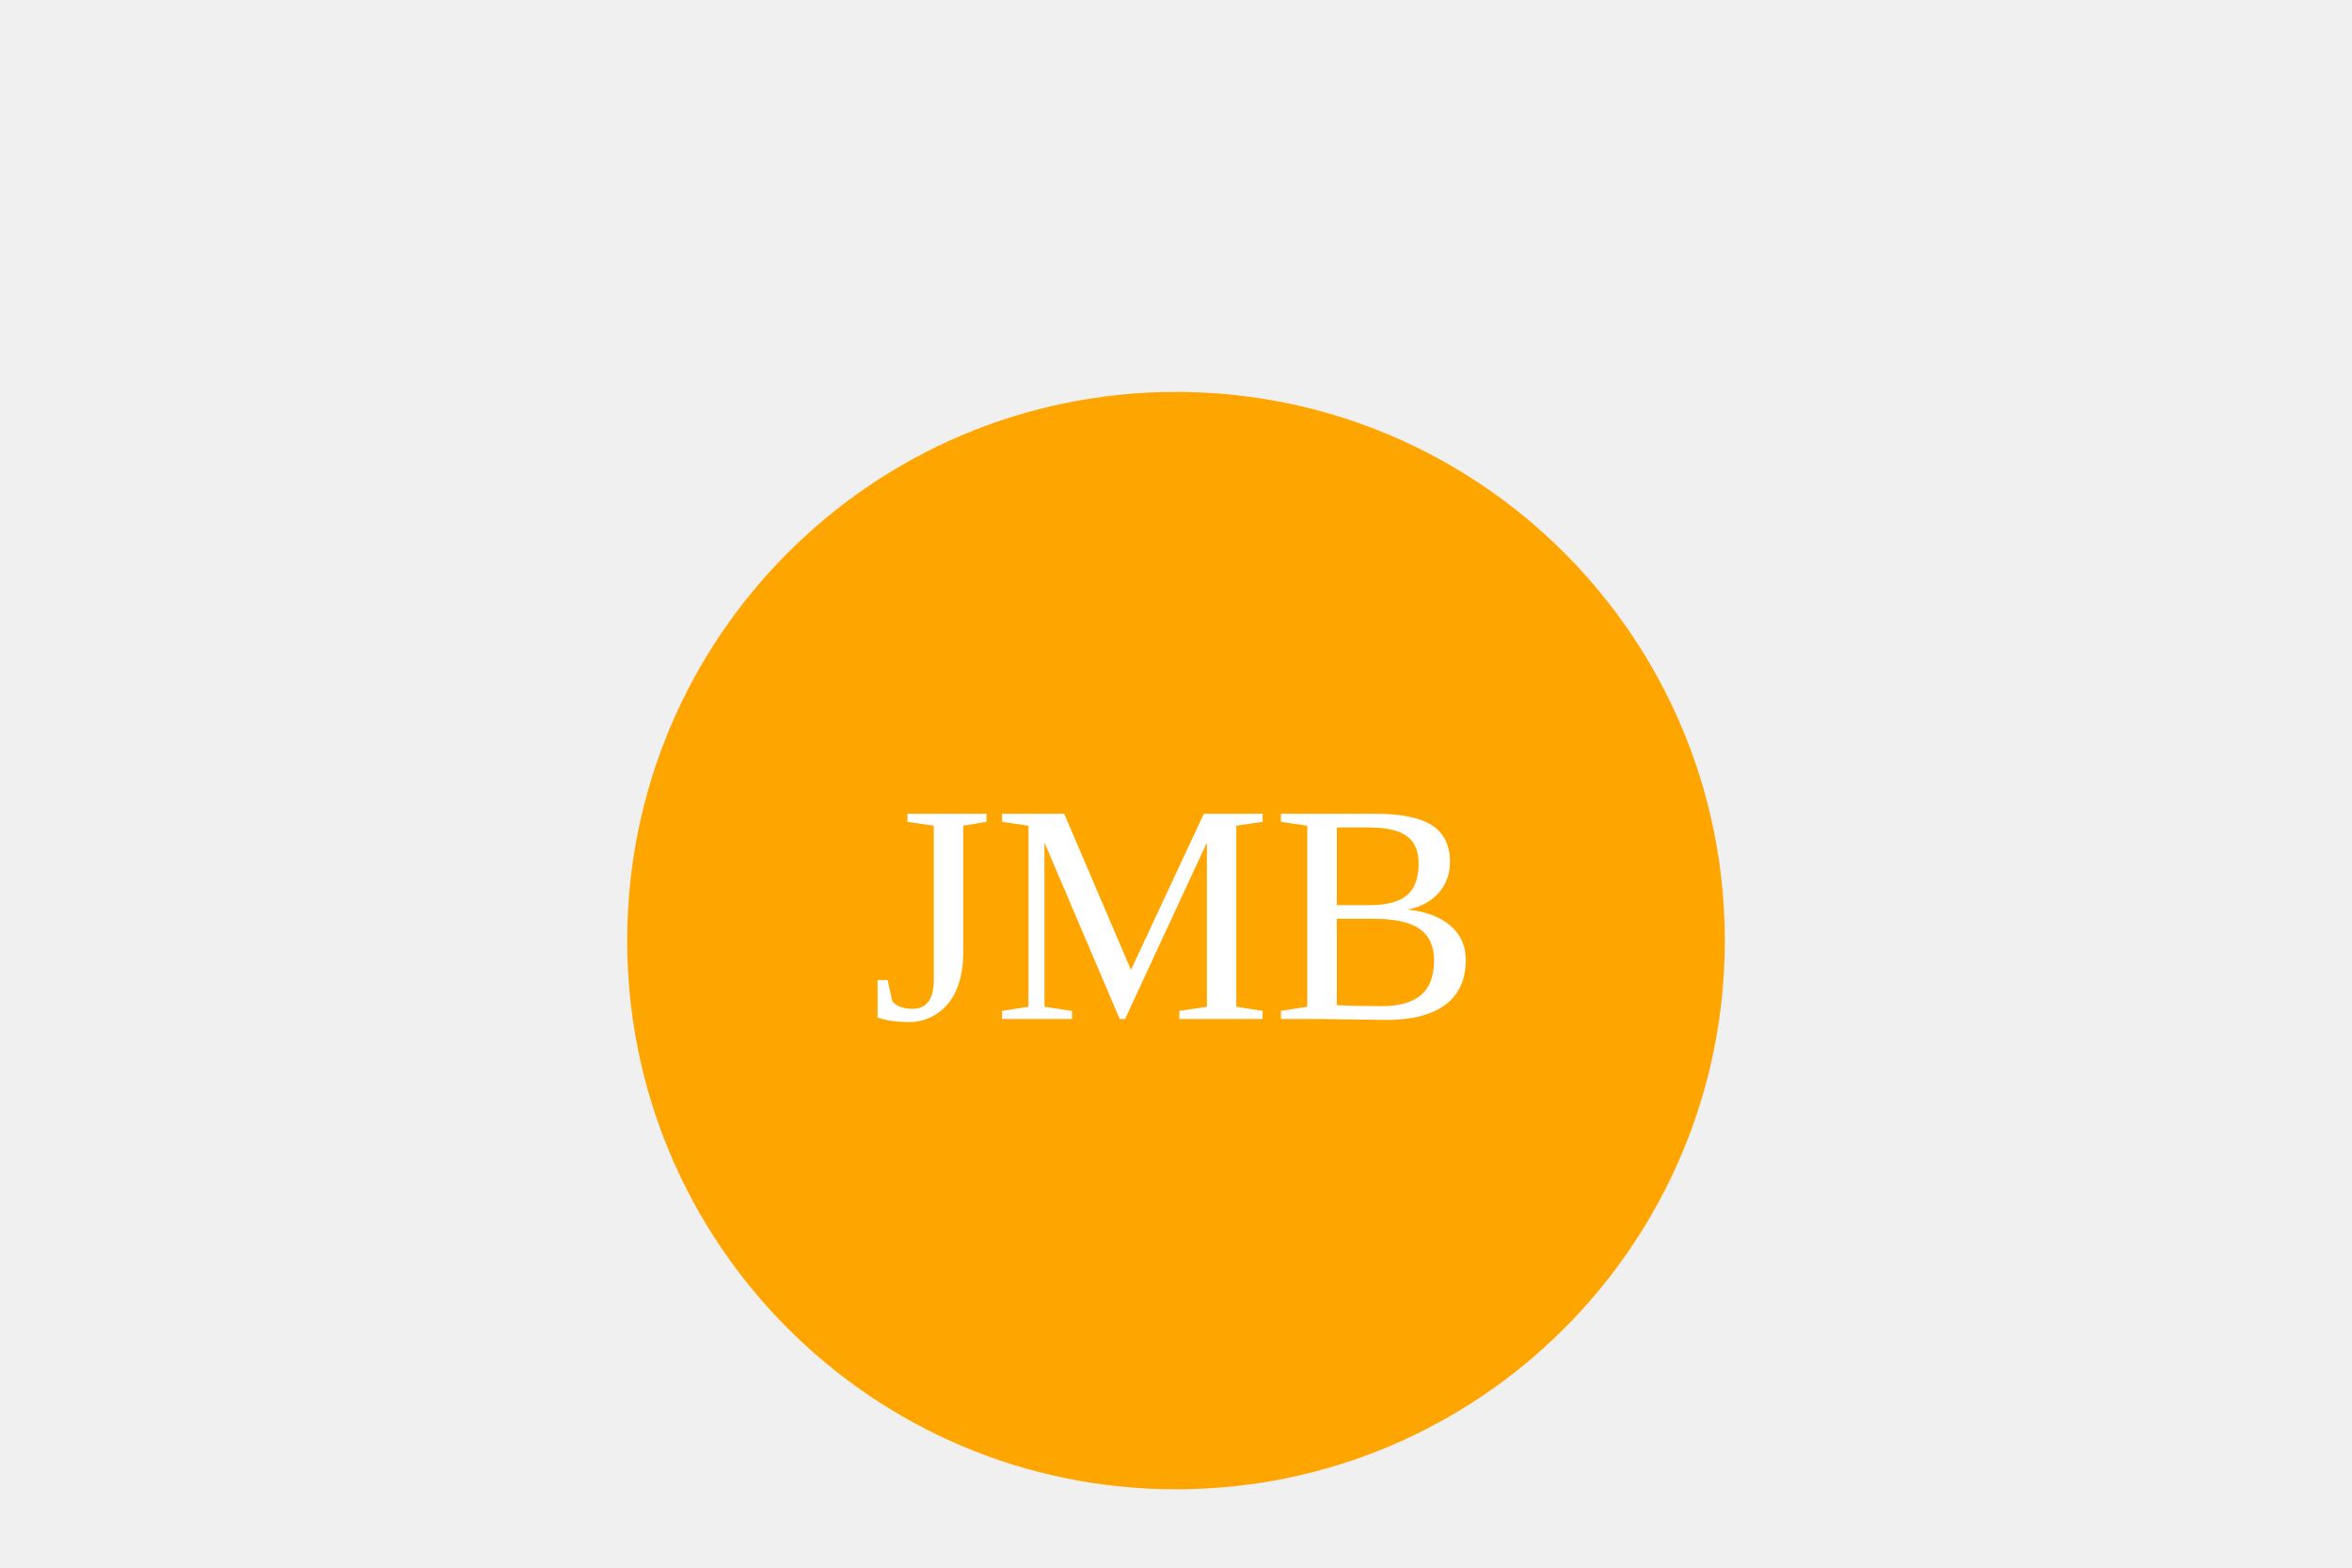
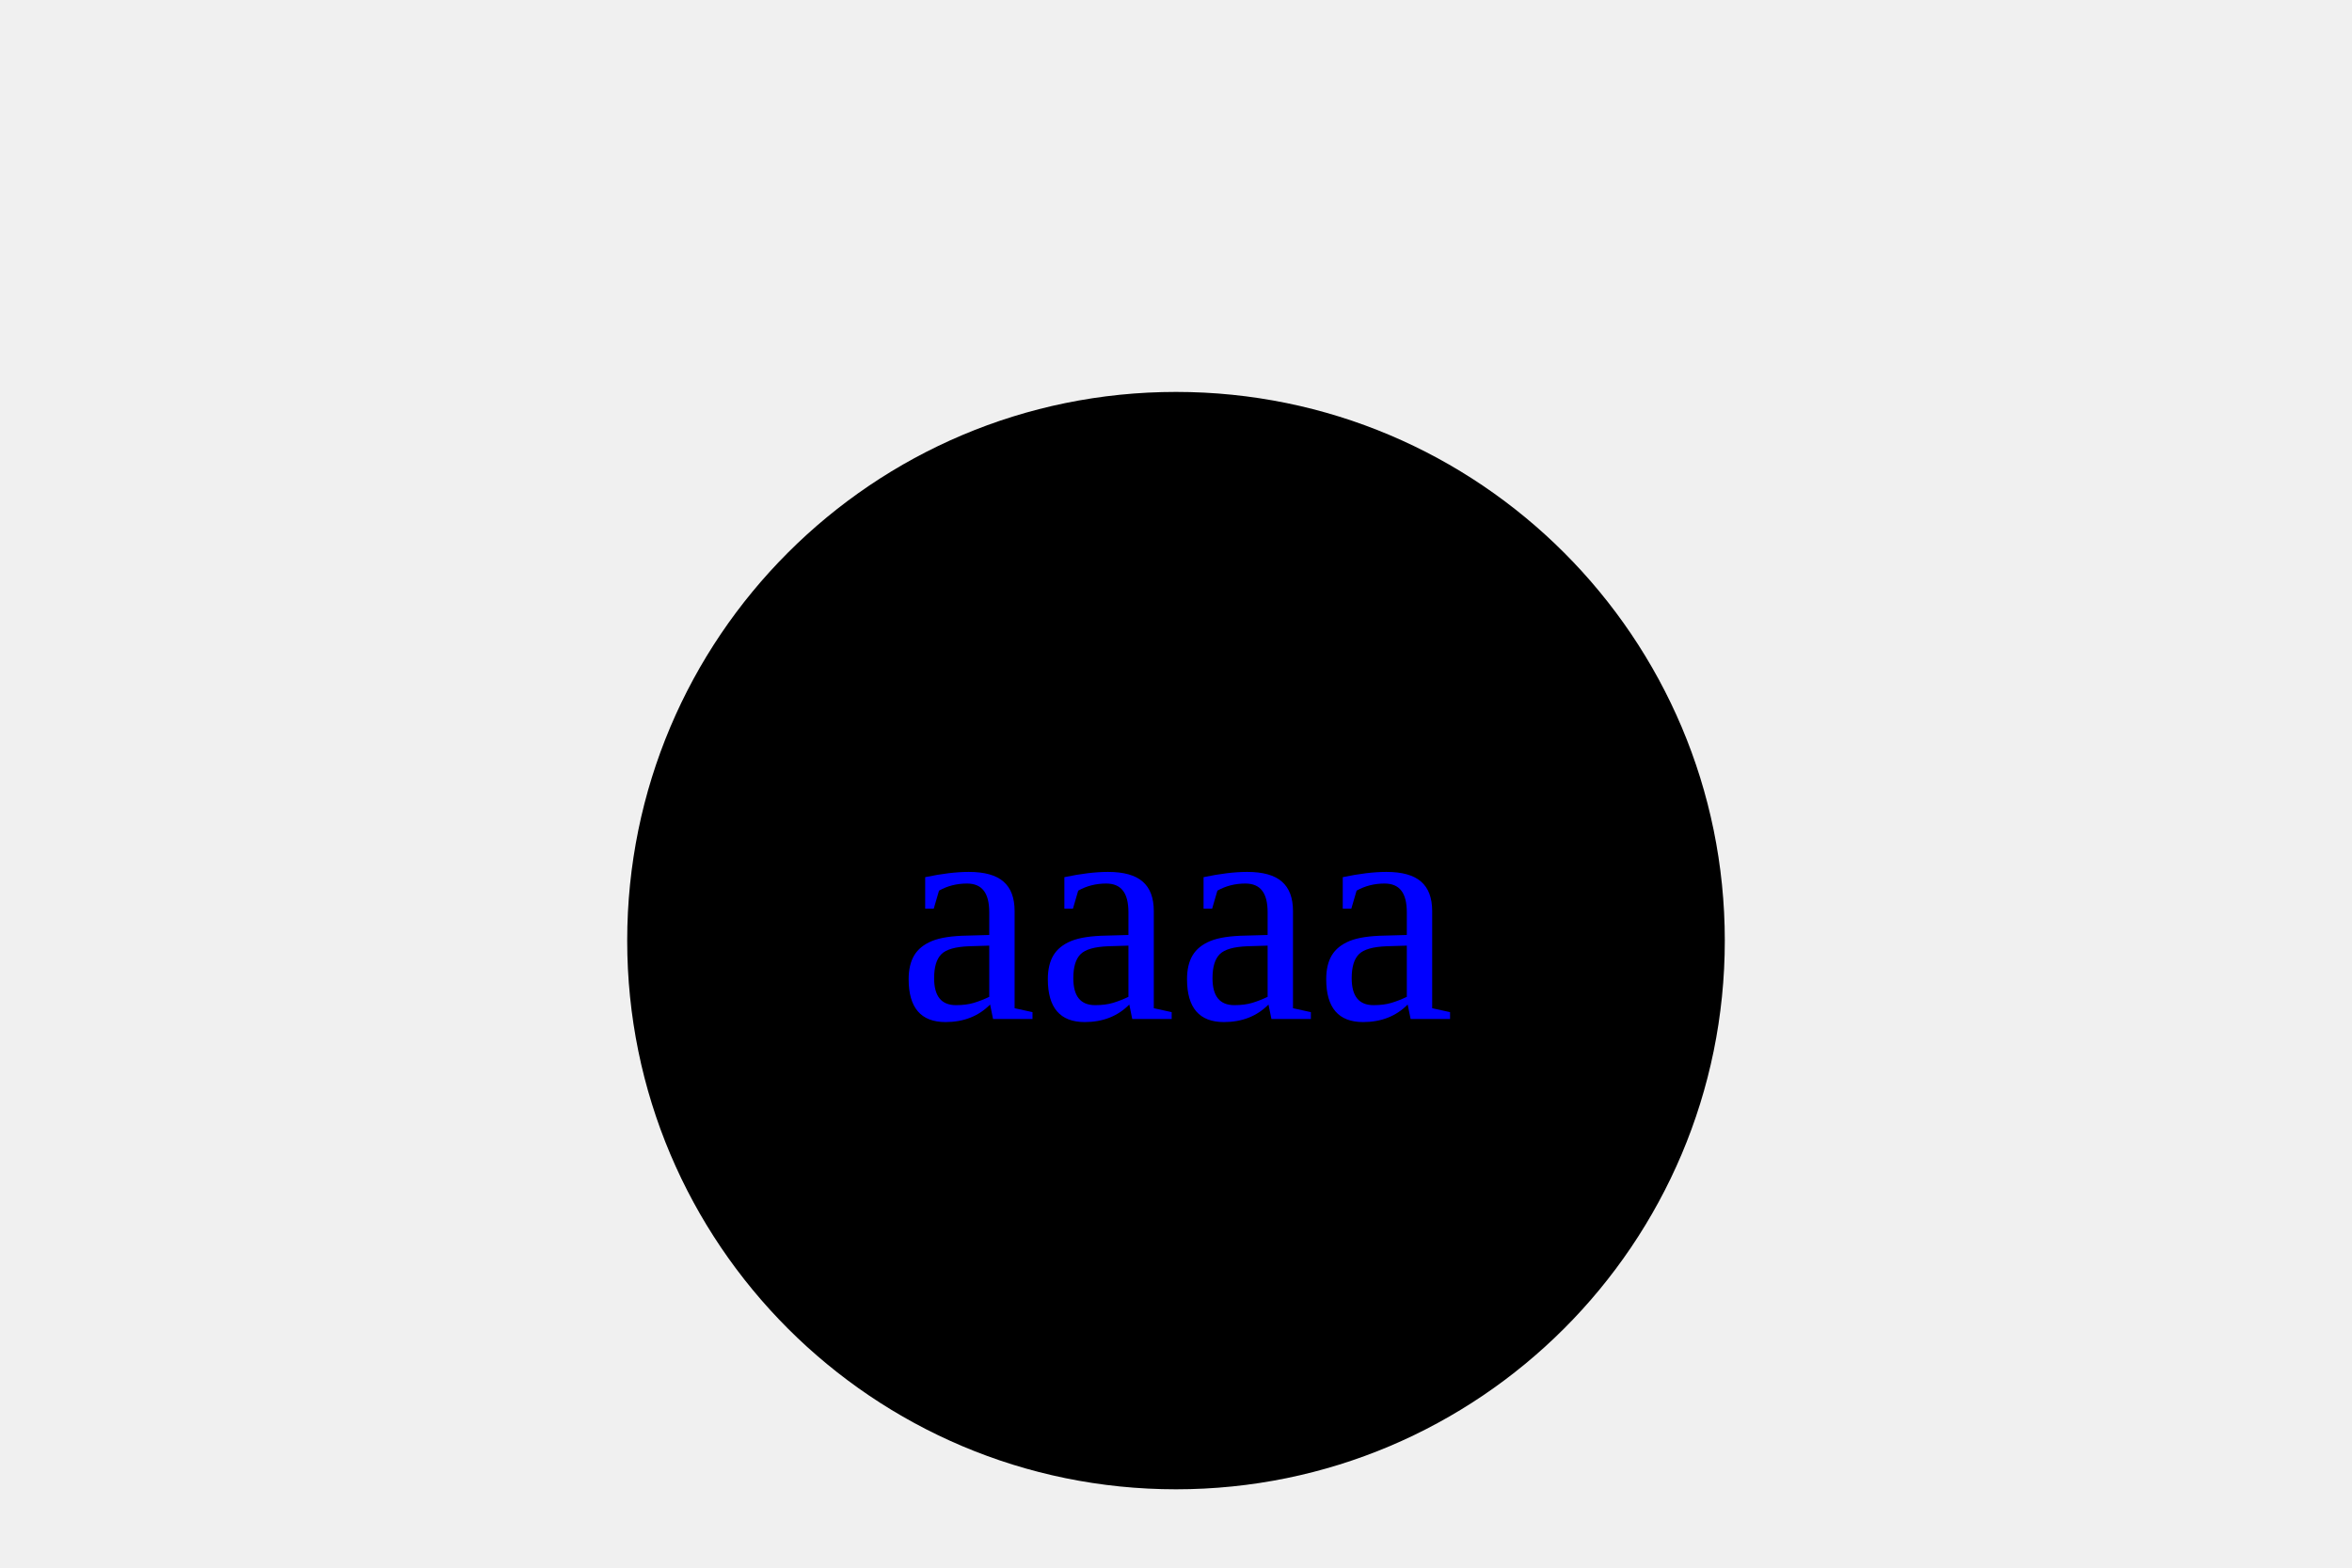
<svg xmlns="http://www.w3.org/2000/svg" version="1.1" width="300" height="200">
-   <g>circle<circle cx="150" cy="120" r="70" fill="orange" />
-     <text x="150" y="130" text-anchor="middle" font-size="40" fill="white">JMB</text>
+   <g>circle<circle cx="150" cy="120" r="70" fill="black" />
+     <text x="150" y="130" text-anchor="middle" font-size="40" fill="blue">aaaa</text>
  </g>
</svg>
